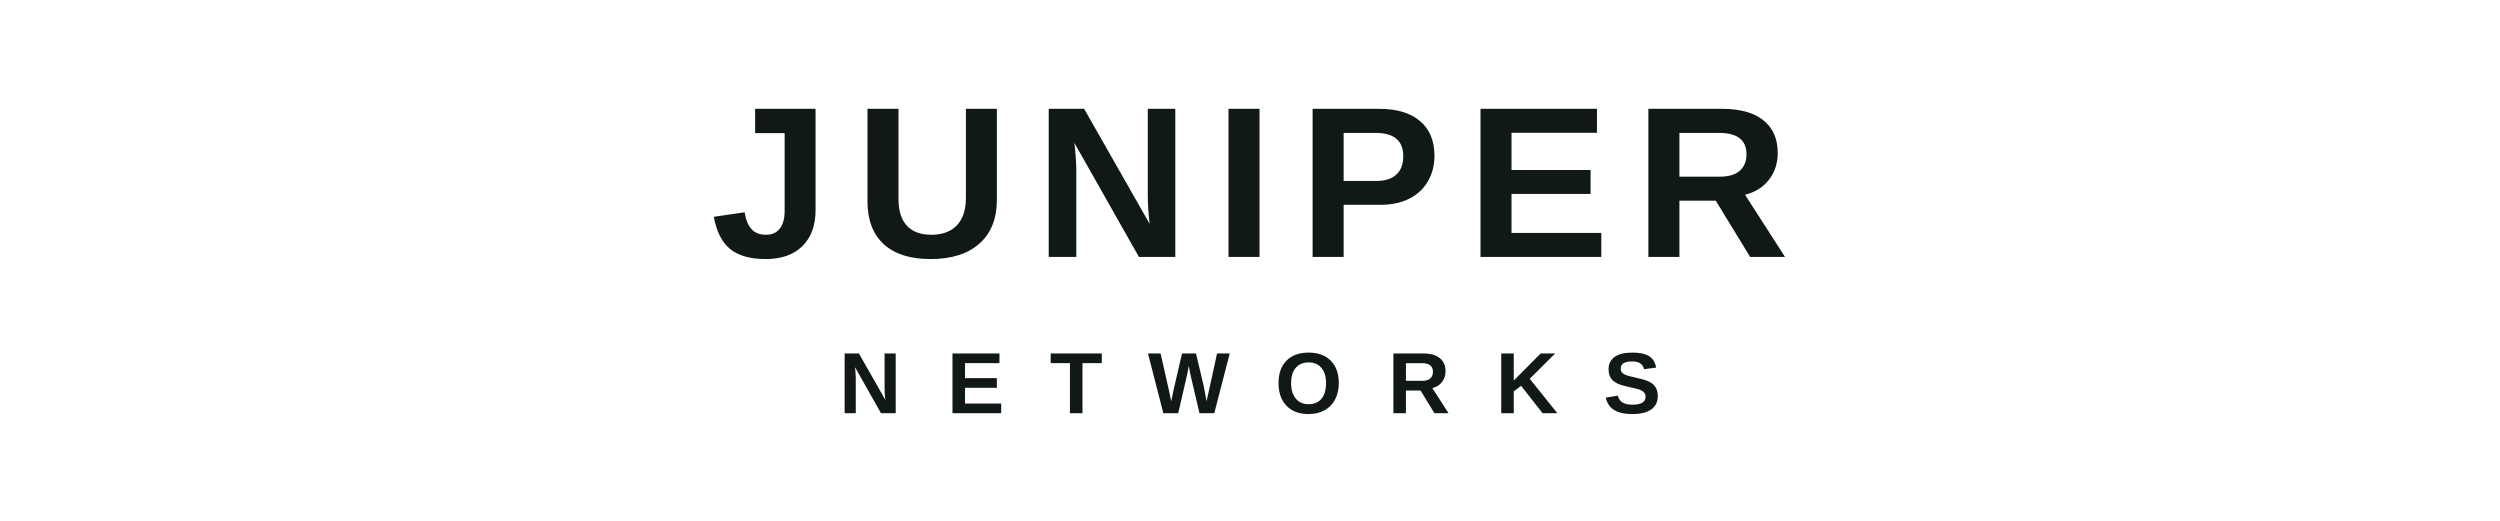
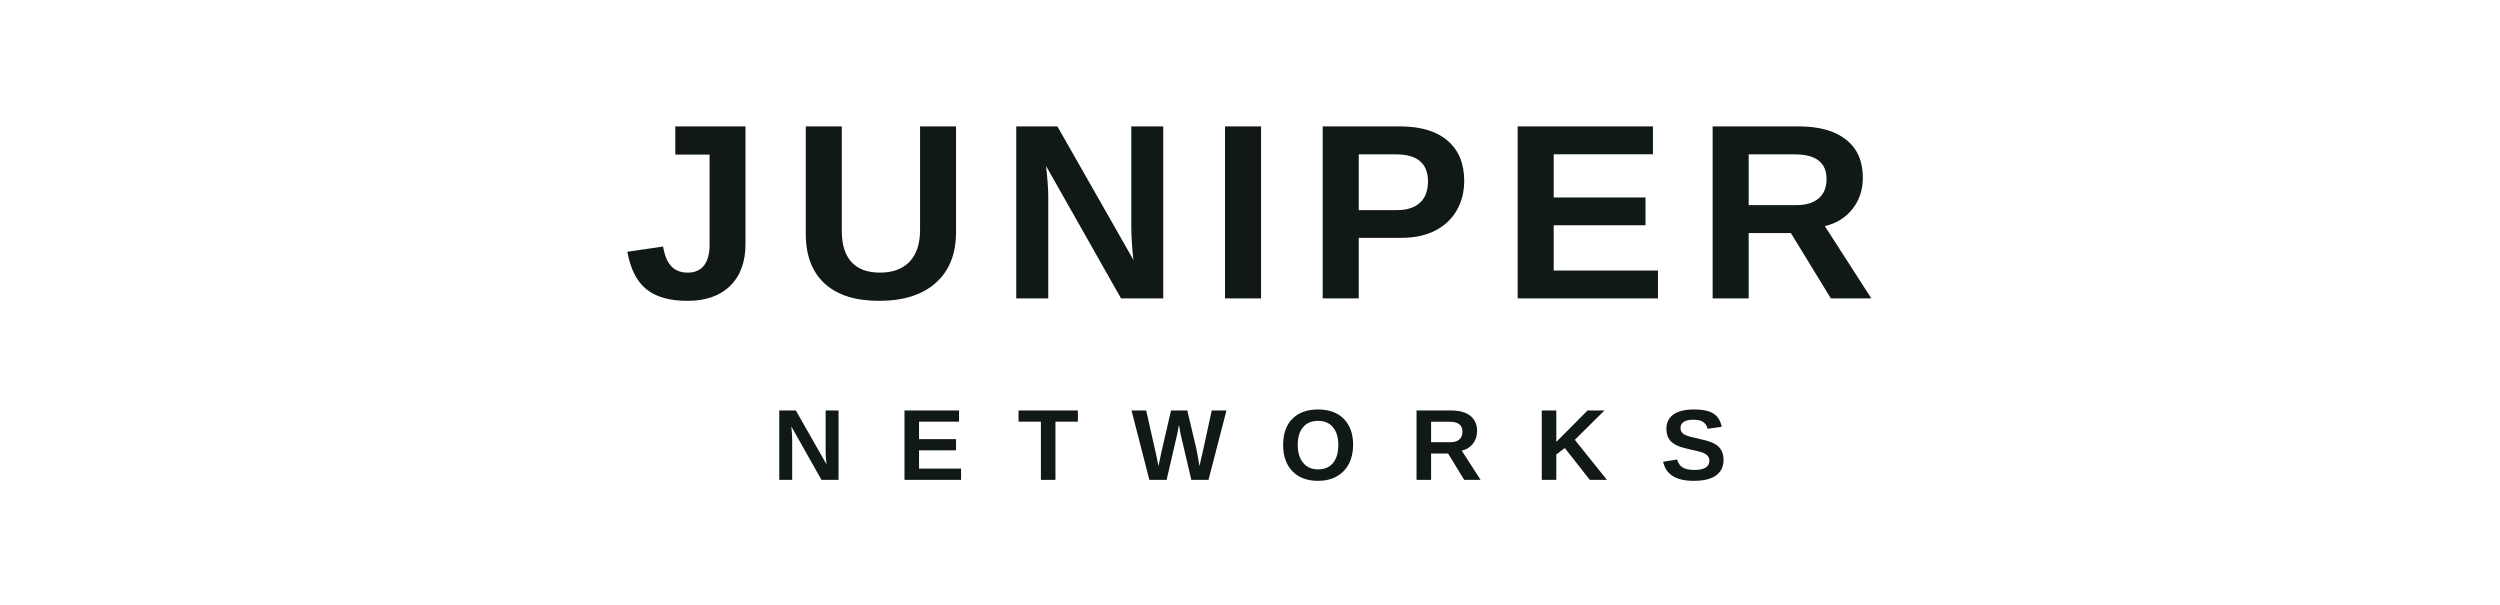
- <svg xmlns="http://www.w3.org/2000/svg" viewBox="0 0 720 150" role="img" aria-label="Juniper Networks">
+ <svg xmlns="http://www.w3.org/2000/svg" viewBox="50 0 620 150" role="img" aria-label="Juniper Networks">
  <text x="360" y="74" text-anchor="middle" fill="#111916" font-family="Arial, Helvetica, sans-serif" font-size="62" font-weight="700" letter-spacing="7">JUNIPER</text>
  <text x="360" y="119" text-anchor="middle" fill="#111916" font-family="Arial, Helvetica, sans-serif" font-size="25" font-weight="700" letter-spacing="13">NETWORKS</text>
</svg>
